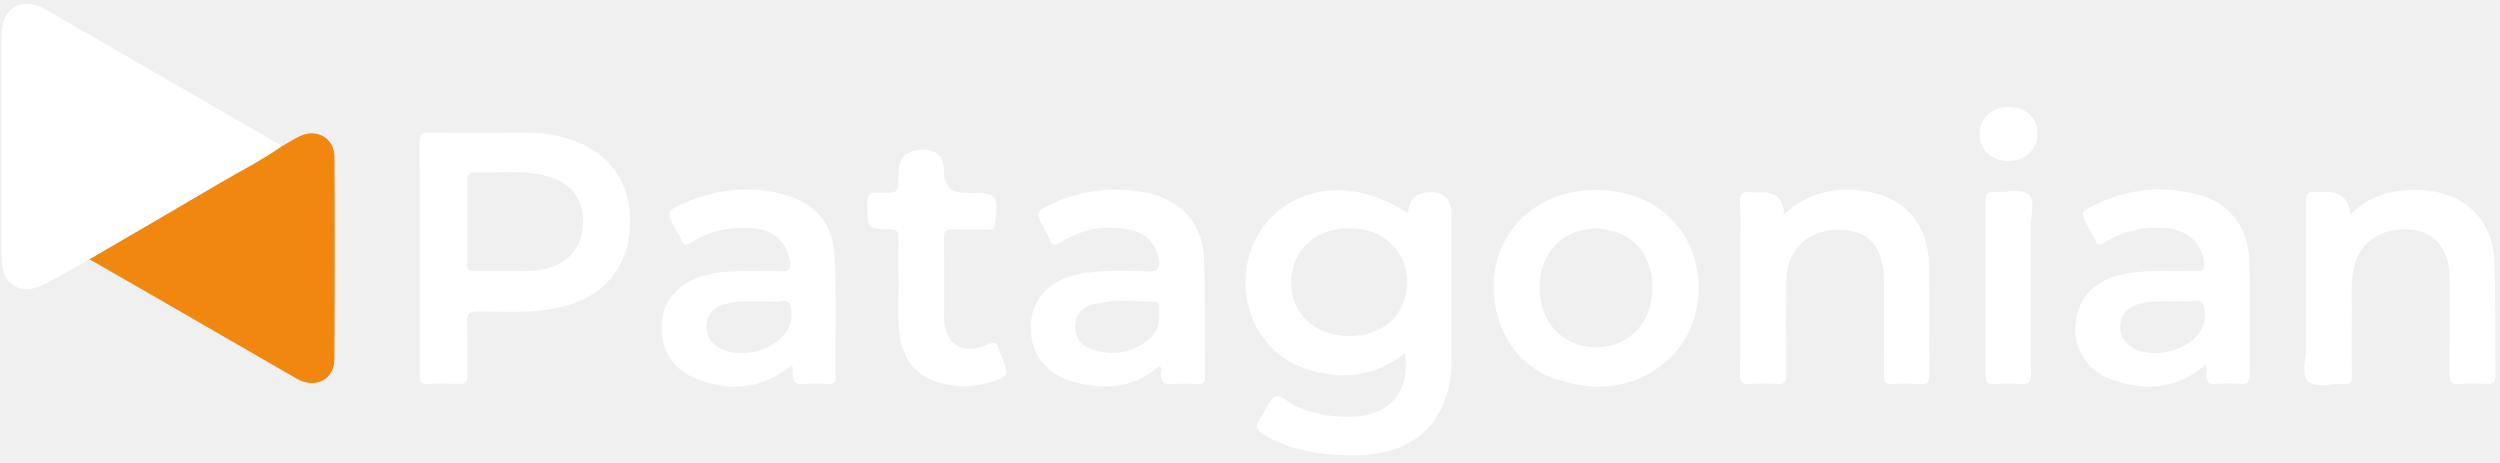
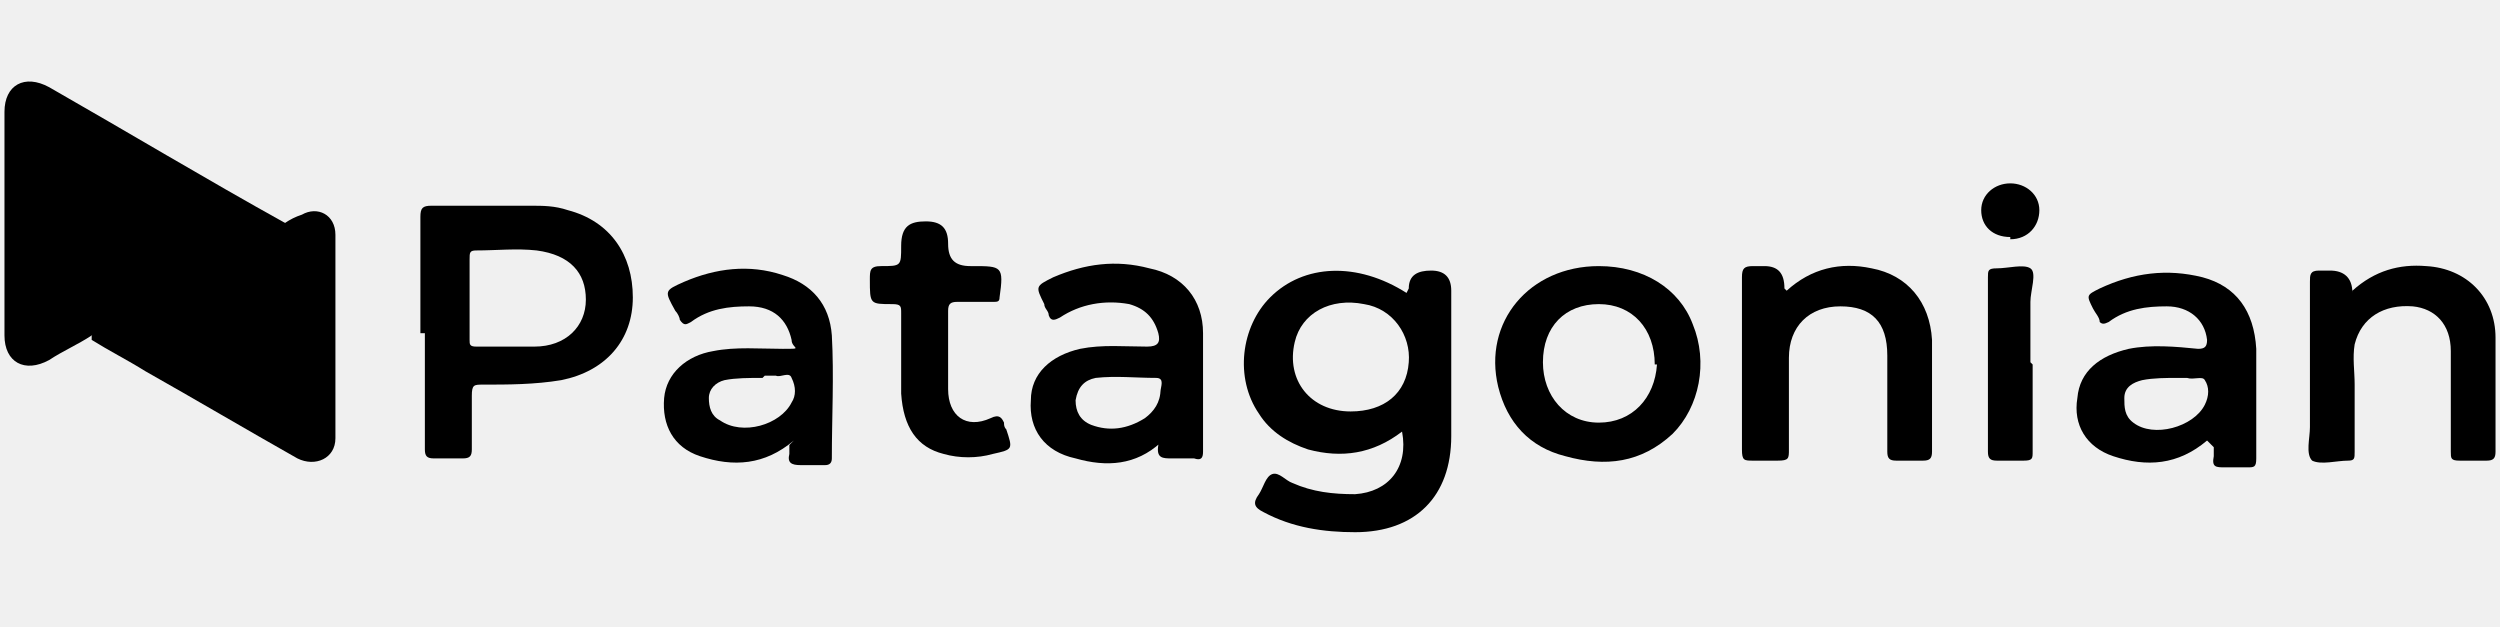
- <svg xmlns="http://www.w3.org/2000/svg" width="324" height="60" viewBox="0 0 324 60" fill="none">
-   <g clip-path="url(#clip0_408_442)">
-     <path d="M11.595 33.604C9.725 34.644 7.855 35.674 5.995 36.724C2.855 38.494 0.205 37.034 0.205 33.474C0.185 23.804 0.185 14.144 0.205 4.474C0.215 0.994 2.875 -0.516 5.915 1.234C16.135 7.114 26.345 13.024 36.555 18.924C34.015 20.734 31.215 22.124 28.535 23.704C22.905 27.024 17.245 30.304 11.595 33.594V33.604Z" fill="white" />
-     <path d="M11.595 33.604C17.245 30.314 22.905 27.034 28.535 23.714C31.215 22.134 34.015 20.744 36.555 18.934C37.335 18.494 38.095 18.014 38.895 17.634C41.055 16.604 43.335 17.914 43.345 20.294C43.395 29.044 43.385 37.804 43.345 46.554C43.335 49.214 40.855 50.464 38.445 49.074C31.855 45.284 25.275 41.474 18.695 37.674C16.335 36.314 13.965 34.954 11.595 33.604Z" fill="#f1870e" />
-     <path d="M182.365 27.584C182.415 27.514 182.505 27.444 182.515 27.364C182.688 25.724 183.645 24.904 185.385 24.904C187.125 24.904 188.035 25.8 188.115 27.594C188.115 33.914 188.115 40.244 188.115 46.564C188.115 54.364 183.585 58.914 175.785 59.014C171.645 59.064 167.665 58.534 163.975 56.454C162.805 55.794 162.575 55.184 163.415 54.094C164.075 53.234 164.375 51.864 165.215 51.434C166.045 51.004 166.955 52.244 167.895 52.634C170.475 53.724 173.135 54.194 175.915 53.964C180.385 53.584 182.805 50.444 182.085 45.754C178.375 48.734 174.255 49.244 169.855 47.994C167.115 47.224 164.935 45.624 163.365 43.264C160.285 38.624 160.925 31.984 164.805 28.124C169.265 23.684 176.195 23.474 182.375 27.594L182.365 27.584ZM174.855 43.554C179.065 43.554 181.965 41.104 182.355 37.194C182.715 33.624 180.225 30.354 176.665 29.754C172.245 29.004 168.595 30.974 167.605 34.644C166.315 39.434 169.655 43.544 174.845 43.554H174.855Z" fill="white" />
-     <path d="M54.385 33.484C54.385 28.504 54.425 23.524 54.355 18.544C54.335 17.394 54.675 17.154 55.765 17.174C59.995 17.244 64.235 17.214 68.465 17.194C70.125 17.194 71.745 17.434 73.325 17.884C78.805 19.444 81.845 23.574 81.665 29.134C81.475 34.764 78.075 38.694 72.305 39.894C68.905 40.604 65.465 40.384 62.035 40.364C60.895 40.364 60.465 40.614 60.515 41.834C60.615 44.124 60.515 46.414 60.565 48.704C60.585 49.614 60.185 49.784 59.405 49.754C58.115 49.704 56.815 49.674 55.525 49.754C54.555 49.814 54.375 49.434 54.385 48.554C54.425 43.524 54.405 38.494 54.405 33.464L54.385 33.484ZM60.545 28.634C60.545 30.474 60.565 32.324 60.545 34.164C60.545 34.814 60.655 35.164 61.435 35.154C63.925 35.114 66.425 35.224 68.905 35.104C73.025 34.894 75.445 32.564 75.565 28.894C75.685 25.324 73.425 23.014 69.295 22.494C66.715 22.174 64.115 22.434 61.535 22.334C60.695 22.304 60.535 22.694 60.555 23.414C60.585 25.154 60.555 26.904 60.565 28.644L60.545 28.634Z" fill="white" />
-     <path d="M150.285 47.414C147.105 50.234 143.355 50.564 139.415 49.574C135.495 48.584 133.415 45.774 133.605 42.004C133.775 38.614 136.215 36.164 140.085 35.474C142.955 34.964 145.855 35.084 148.735 35.184C150.235 35.234 150.395 34.684 150.135 33.464C149.695 31.434 148.445 30.204 146.475 29.784C143.265 29.094 140.235 29.674 137.455 31.414C136.795 31.824 136.435 31.894 136.115 31.124C135.925 30.664 135.665 30.244 135.425 29.804C134.155 27.424 134.135 27.394 136.545 26.314C140.535 24.524 144.705 24.124 148.955 25.074C153.225 26.024 155.885 29.124 156.045 33.554C156.225 38.624 156.115 43.714 156.165 48.794C156.165 49.604 155.875 49.824 155.115 49.774C154.175 49.714 153.215 49.694 152.275 49.774C151.015 49.884 150.235 49.624 150.515 48.134C150.555 47.914 150.585 47.644 150.265 47.434L150.285 47.414ZM150.225 40.744C149.975 40.294 150.775 39.134 149.555 39.114C146.985 39.074 144.385 38.784 141.845 39.384C140.435 39.714 139.435 40.584 139.355 42.154C139.275 43.674 140.055 44.764 141.435 45.254C143.805 46.094 146.135 45.904 148.255 44.464C149.495 43.624 150.365 42.514 150.225 40.744Z" fill="white" />
-     <path d="M102.675 47.274C98.825 50.484 94.705 50.744 90.435 49.174C87.035 47.924 85.425 45.034 85.815 41.504C86.165 38.394 88.635 36.104 92.325 35.464C95.295 34.954 98.295 35.164 101.275 35.164C102.265 35.164 102.565 34.934 102.395 33.904C101.935 31.194 100.145 29.664 97.025 29.534C94.375 29.424 91.865 29.944 89.625 31.424C88.975 31.854 88.615 31.914 88.305 31.114C88.145 30.704 87.875 30.324 87.665 29.934C86.285 27.414 86.275 27.344 88.895 26.224C93.055 24.454 97.365 24.044 101.745 25.244C105.645 26.314 107.925 29.044 108.135 32.984C108.425 38.294 108.245 43.634 108.295 48.964C108.295 49.674 107.935 49.764 107.365 49.754C106.315 49.724 105.265 49.664 104.225 49.764C103.045 49.884 102.585 49.474 102.755 48.294C102.795 48.014 102.705 47.714 102.655 47.264L102.675 47.274ZM98.715 39.074C97.025 39.084 95.325 38.934 93.685 39.494C92.505 39.894 91.715 40.684 91.565 41.944C91.415 43.184 91.905 44.184 92.935 44.894C95.715 46.784 100.735 45.474 102.195 42.494C102.685 41.494 102.715 40.354 102.375 39.444C102.065 38.644 100.955 39.184 100.215 39.094C99.725 39.034 99.225 39.084 98.725 39.084L98.715 39.074Z" fill="white" />
-     <path d="M285.915 47.184C282.195 50.514 278.025 50.724 273.705 49.194C270.365 48.014 268.605 44.994 269.005 41.714C269.415 38.334 271.815 36.074 275.615 35.444C278.585 34.954 281.585 35.144 284.565 35.164C285.555 35.164 285.725 34.854 285.625 33.964C285.315 31.344 283.375 29.674 280.305 29.534C277.605 29.404 275.045 29.954 272.775 31.454C272.155 31.864 271.865 31.854 271.565 31.174C271.285 30.544 270.915 29.944 270.585 29.334C269.625 27.544 269.605 27.504 271.365 26.614C275.635 24.474 280.135 24.004 284.725 25.164C289.095 26.274 291.465 29.534 291.545 34.354C291.625 39.084 291.535 43.814 291.585 48.544C291.595 49.584 291.215 49.824 290.285 49.754C289.345 49.684 288.385 49.664 287.445 49.754C286.285 49.874 285.765 49.494 285.955 48.294C286.005 47.974 285.935 47.634 285.915 47.184ZM281.975 39.074C280.385 39.074 278.785 38.954 277.235 39.384C276.025 39.724 275.055 40.384 274.845 41.744C274.655 43.024 275.015 44.094 276.115 44.864C278.825 46.764 283.905 45.504 285.375 42.544C285.895 41.504 285.905 40.304 285.515 39.364C285.225 38.664 284.075 39.164 283.315 39.074C282.875 39.024 282.425 39.074 281.975 39.074Z" fill="white" />
-     <path d="M206.935 24.614C212.635 24.644 217.245 27.534 219.185 32.284C221.145 37.084 220.065 42.984 216.435 46.384C212.435 50.134 207.625 50.854 202.525 49.404C197.965 48.114 195.035 45.014 193.945 40.344C191.965 31.804 197.965 24.564 206.935 24.614ZM214.165 37.374C214.215 32.824 211.245 29.664 206.895 29.634C202.625 29.594 199.605 32.674 199.525 37.144C199.435 41.634 202.485 44.954 206.735 45.004C211.025 45.054 214.125 41.874 214.165 37.374Z" fill="white" />
-     <path d="M304.595 27.814C307.385 25.064 310.655 24.404 314.215 24.664C319.505 25.044 323.115 28.614 323.285 33.924C323.445 38.844 323.345 43.784 323.405 48.704C323.415 49.604 323.065 49.784 322.265 49.754C321.075 49.694 319.865 49.664 318.685 49.754C317.635 49.834 317.445 49.394 317.455 48.474C317.495 44.594 317.475 40.704 317.475 36.824C317.475 36.374 317.485 35.924 317.455 35.484C317.225 32.074 315.445 30.024 312.505 29.764C308.645 29.434 305.845 31.304 305.055 34.694C304.645 36.474 304.805 38.264 304.795 40.044C304.765 42.934 304.765 45.824 304.795 48.704C304.795 49.454 304.625 49.794 303.805 49.744C302.225 49.634 300.215 50.364 299.175 49.474C298.175 48.624 298.875 46.564 298.865 45.044C298.825 38.774 298.865 32.494 298.825 26.224C298.825 25.224 299.035 24.734 300.115 24.884C300.605 24.954 301.105 24.894 301.605 24.894C303.419 24.894 304.419 25.861 304.605 27.794L304.595 27.814Z" fill="white" />
-     <path d="M231.225 27.794C234.495 24.754 238.235 24.124 242.225 24.854C247.005 25.724 249.885 29.214 250.005 34.224C250.115 39.054 250.005 43.884 250.055 48.714C250.055 49.614 249.715 49.794 248.915 49.764C247.725 49.714 246.525 49.694 245.325 49.764C244.385 49.824 244.145 49.464 244.155 48.574C244.195 44.894 244.175 41.204 244.175 37.524C244.175 37.074 244.185 36.624 244.175 36.184C244.015 31.824 242.095 29.754 238.225 29.774C234.235 29.794 231.575 32.344 231.505 36.394C231.435 40.374 231.455 44.364 231.505 48.344C231.525 49.404 231.335 49.904 230.135 49.774C229.055 49.664 227.945 49.684 226.855 49.774C225.805 49.854 225.505 49.494 225.515 48.444C225.565 43.164 225.535 37.894 225.535 32.614C225.535 30.524 225.615 28.424 225.505 26.344C225.435 25.104 225.905 24.774 227.015 24.914C227.505 24.974 228.015 24.924 228.505 24.924C230.245 24.924 231.151 25.884 231.225 27.804V27.794Z" fill="white" />
-     <path d="M116.435 36.494C116.435 34.604 116.395 32.714 116.455 30.824C116.485 29.964 116.185 29.754 115.355 29.734C112.415 29.684 112.465 29.654 112.395 26.674C112.365 25.494 112.485 24.884 113.955 24.964C116.435 25.104 116.435 24.994 116.435 22.484C116.435 20.43 117.478 19.404 119.565 19.404C121.425 19.404 122.355 20.34 122.355 22.214C122.355 24.087 123.291 25.017 125.165 25.004H125.465C129.325 25.004 129.415 25.134 128.955 29.044C128.885 29.664 128.625 29.754 128.115 29.754C126.575 29.734 125.025 29.804 123.485 29.724C122.525 29.674 122.325 30.014 122.335 30.904C122.385 34.284 122.355 37.674 122.355 41.054C122.355 44.574 124.675 46.134 127.905 44.684C128.935 44.224 129.295 44.404 129.515 45.404C129.575 45.694 129.725 45.964 129.835 46.244C130.805 48.724 130.765 48.804 128.215 49.574C126.115 50.214 123.985 50.214 121.885 49.644C118.395 48.704 116.555 46.074 116.445 41.864C116.395 40.074 116.445 38.284 116.445 36.494H116.435Z" fill="white" />
-     <path d="M263.195 37.364C263.195 41.104 263.165 44.834 263.215 48.574C263.225 49.464 263.015 49.824 262.055 49.764C260.865 49.684 259.655 49.684 258.465 49.764C257.495 49.834 257.315 49.414 257.315 48.544C257.345 41.024 257.345 33.504 257.315 25.974C257.315 25.114 257.585 24.844 258.425 24.894C259.965 24.974 261.935 24.414 262.915 25.174C263.835 25.884 263.155 27.964 263.175 29.444C263.215 32.084 263.185 34.724 263.185 37.364H263.195Z" fill="white" />
-     <path d="M260.235 20.854C258.035 20.834 256.515 19.344 256.565 17.254C256.615 15.274 258.175 13.854 260.305 13.854C262.475 13.854 264.045 15.264 264.055 17.224C264.065 19.374 262.485 20.874 260.225 20.854H260.235Z" fill="white" />
+ <svg xmlns="http://www.w3.org/2000/svg" viewBox="4.1 0 111.8 28">
+   <g>
+     <path fill="currentColor" d="M8.2,15c-.6.4-1.3.7-1.9,1.1-1.1.6-2,.1-2-1.1,0-3.3,0-6.7,0-10,0-1.2.9-1.7,2-1.1,3.5,2,7,4.1,10.6,6.1-.9.6-1.8,1.1-2.8,1.6-1.9,1.1-3.9,2.3-5.8,3.4h0Z" />
+     <path fill="currentColor" d="M8.2,15c1.9-1.1,3.9-2.3,5.8-3.4.9-.5,1.9-1,2.8-1.6.3-.2.5-.3.8-.4.7-.4,1.5,0,1.5.9,0,3,0,6,0,9.1,0,.9-.9,1.3-1.7.9-2.3-1.3-4.5-2.6-6.8-3.9-.8-.5-1.6-.9-2.4-1.4Z" />
+     <path fill="currentColor" d="M67.1,12.9s0,0,0,0c0-.6.4-.8,1-.8s.9.3.9.9v6.5c0,2.7-1.6,4.3-4.3,4.3-1.4,0-2.8-.2-4.1-.9-.4-.2-.5-.4-.2-.8.2-.3.3-.8.6-.9.3-.1.6.3.9.4.9.4,1.8.5,2.8.5,1.5-.1,2.4-1.2,2.1-2.8-1.3,1-2.7,1.2-4.2.8-.9-.3-1.7-.8-2.2-1.6-1.1-1.6-.8-3.9.5-5.2,1.5-1.5,3.9-1.6,6.1-.2h0ZM64.5,18.4c1.5,0,2.5-.8,2.6-2.2.1-1.2-.7-2.4-2-2.6-1.5-.3-2.8.4-3.1,1.7-.4,1.7.7,3.1,2.5,3.1h0Z" />
+     <path fill="currentColor" d="M22.9,14.9c0-1.7,0-3.4,0-5.2,0-.4.1-.5.5-.5,1.5,0,2.9,0,4.4,0,.6,0,1.1,0,1.7.2,1.9.5,2.9,2,2.9,3.9,0,1.9-1.2,3.3-3.2,3.7-1.2.2-2.4.2-3.5.2-.4,0-.5,0-.5.5,0,.8,0,1.6,0,2.4,0,.3-.1.4-.4.4-.4,0-.9,0-1.3,0-.3,0-.4-.1-.4-.4,0-1.7,0-3.5,0-5.2h0ZM25.1,13.3c0,.6,0,1.3,0,1.9,0,.2,0,.3.3.3.9,0,1.7,0,2.6,0,1.4,0,2.3-.9,2.3-2.1,0-1.2-.7-2-2.2-2.2-.9-.1-1.8,0-2.7,0-.3,0-.3.1-.3.4,0,.6,0,1.2,0,1.8h0Z" />
+     <path fill="currentColor" d="M56,19.8c-1.1,1-2.4,1.1-3.8.7-1.4-.3-2.1-1.3-2-2.6,0-1.2.9-2,2.2-2.3,1-.2,2-.1,3-.1.5,0,.6-.2.5-.6-.2-.7-.6-1.1-1.3-1.3-1.1-.2-2.2,0-3.1.6-.2.1-.4.2-.5-.1,0-.2-.2-.3-.2-.5-.4-.8-.4-.8.4-1.2,1.4-.6,2.8-.8,4.3-.4,1.5.3,2.4,1.4,2.4,2.9,0,1.7,0,3.5,0,5.3,0,.3-.1.4-.4.3-.3,0-.7,0-1,0-.4,0-.7,0-.6-.6,0,0,0-.2,0-.2h0ZM56,17.5c0-.2.2-.6-.2-.6-.9,0-1.8-.1-2.7,0-.5.1-.8.4-.9,1,0,.5.2.9.7,1.1.8.3,1.6.2,2.4-.3.4-.3.7-.7.7-1.3Z" />
+     <path fill="currentColor" d="M39.6,19.7c-1.3,1.1-2.7,1.2-4.2.7-1.2-.4-1.7-1.4-1.6-2.6.1-1.1,1-1.9,2.2-2.1,1-.2,2.1-.1,3.1-.1s.4,0,.4-.4c-.2-.9-.8-1.5-1.9-1.5-.9,0-1.8.1-2.6.7-.2.1-.3.2-.5-.1,0-.1-.1-.3-.2-.4-.5-.9-.5-.9.4-1.3,1.4-.6,2.9-.8,4.4-.3,1.3.4,2.1,1.3,2.2,2.7.1,1.8,0,3.7,0,5.5,0,.2-.1.3-.3.3-.4,0-.7,0-1.1,0-.4,0-.6-.1-.5-.5,0,0,0-.2,0-.4h0ZM38.2,16.9c-.6,0-1.2,0-1.7.1-.4.1-.7.4-.7.8,0,.4.1.8.5,1,1,.7,2.7.2,3.2-.8.2-.3.2-.7,0-1.1-.1-.3-.5,0-.7-.1-.2,0-.3,0-.5,0h0Z" />
+     <path fill="currentColor" d="M102.8,19.7c-1.3,1.1-2.7,1.2-4.2.7-1.2-.4-1.8-1.4-1.6-2.6.1-1.2,1-1.9,2.3-2.2,1-.2,2.1-.1,3.1,0,.3,0,.4-.1.4-.4-.1-.9-.8-1.5-1.8-1.5-.9,0-1.8.1-2.6.7-.2.1-.3.1-.4,0,0-.2-.2-.4-.3-.6-.3-.6-.3-.6.3-.9,1.5-.7,3-.9,4.6-.5,1.5.4,2.3,1.5,2.4,3.2,0,1.6,0,3.3,0,4.9,0,.4-.1.4-.4.4-.3,0-.7,0-1,0-.4,0-.6,0-.5-.5,0-.1,0-.2,0-.4ZM101.5,16.9c-.5,0-1.1,0-1.6.1-.4.1-.8.3-.8.8,0,.4,0,.8.4,1.1.9.7,2.7.2,3.2-.8.2-.4.2-.8,0-1.1-.1-.2-.5,0-.8-.1-.2,0-.3,0-.5,0Z" />
+     <path fill="currentColor" d="M75.6,11.9c2,0,3.6,1,4.2,2.6.7,1.7.3,3.7-.9,4.9-1.4,1.3-3,1.5-4.8,1-1.6-.4-2.6-1.5-3-3.1-.7-2.9,1.4-5.4,4.5-5.4ZM78.1,16.3c0-1.6-1-2.7-2.5-2.7-1.5,0-2.5,1-2.5,2.6,0,1.5,1,2.7,2.5,2.7,1.5,0,2.5-1.1,2.6-2.6Z" />
+     <path fill="currentColor" d="M109.3,13c1-.9,2.1-1.2,3.3-1.1,1.8.1,3.1,1.4,3.1,3.2,0,1.7,0,3.4,0,5.1,0,.3-.1.4-.4.4-.4,0-.8,0-1.2,0-.4,0-.4-.1-.4-.4,0-1.3,0-2.7,0-4s0-.3,0-.5c0-1.2-.7-1.9-1.7-2-1.3-.1-2.3.5-2.6,1.7-.1.6,0,1.2,0,1.8,0,1,0,2,0,3,0,.3,0,.4-.3.4-.5,0-1.2.2-1.6,0-.3-.3-.1-1-.1-1.5,0-2.2,0-4.3,0-6.5,0-.3,0-.5.4-.5.2,0,.3,0,.5,0,.6,0,1,.3,1,1h0Z" />
+     <path fill="currentColor" d="M84,13c1.1-1,2.4-1.3,3.8-1,1.6.3,2.6,1.5,2.7,3.2,0,1.7,0,3.3,0,5,0,.3-.1.4-.4.4-.4,0-.8,0-1.2,0-.3,0-.4-.1-.4-.4,0-1.3,0-2.5,0-3.8s0-.3,0-.5c0-1.5-.7-2.2-2.1-2.2-1.4,0-2.3.9-2.3,2.3,0,1.4,0,2.7,0,4.1,0,.4,0,.5-.5.5-.4,0-.8,0-1.1,0-.4,0-.5,0-.5-.5,0-1.8,0-3.6,0-5.5s0-1.4,0-2.2c0-.4.1-.5.5-.5.2,0,.3,0,.5,0,.6,0,.9.3.9,1h0Z" />
+     <path fill="currentColor" d="M44.4,16c0-.7,0-1.3,0-2,0-.3,0-.4-.4-.4-1,0-1,0-1-1.1,0-.4,0-.6.5-.6.9,0,.9,0,.9-.9s.4-1.1,1.1-1.1,1,.3,1,1,.3,1,1,1h.1c1.3,0,1.4,0,1.2,1.4,0,.2-.1.2-.3.2-.5,0-1.1,0-1.6,0-.3,0-.4.1-.4.4,0,1.2,0,2.3,0,3.5s.8,1.8,1.9,1.3c.4-.2.5,0,.6.2,0,.1,0,.2.1.3.3.9.3.9-.6,1.1-.7.2-1.5.2-2.2,0-1.2-.3-1.8-1.2-1.9-2.7,0-.6,0-1.2,0-1.9h0Z" />
+     <path fill="currentColor" d="M95,16.3c0,1.3,0,2.6,0,3.9,0,.3,0,.4-.4.4-.4,0-.8,0-1.2,0-.3,0-.4-.1-.4-.4,0-2.6,0-5.2,0-7.8,0-.3,0-.4.4-.4.5,0,1.2-.2,1.5,0,.3.2,0,1,0,1.5,0,.9,0,1.8,0,2.7h0Z" />
+     <path fill="currentColor" d="M94,10.6c-.8,0-1.3-.5-1.3-1.2,0-.7.6-1.2,1.3-1.2s1.3.5,1.3,1.2c0,.7-.5,1.3-1.3,1.3h0Z" />
  </g>
-   <defs>
-     <clipPath id="clip0_408_442">
-       <rect width="323.21" height="58.52" fill="white" transform="translate(0.185059 0.503906)" />
-     </clipPath>
-   </defs>
</svg>
